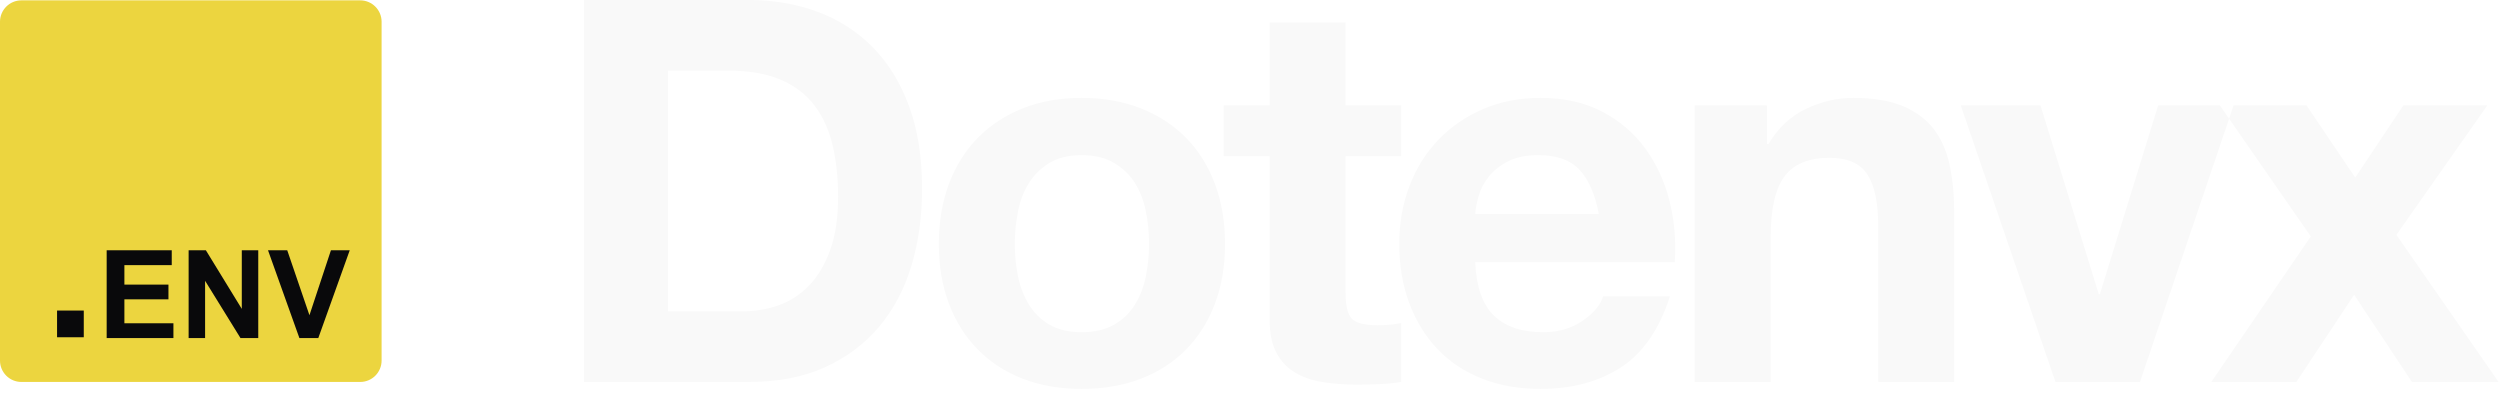
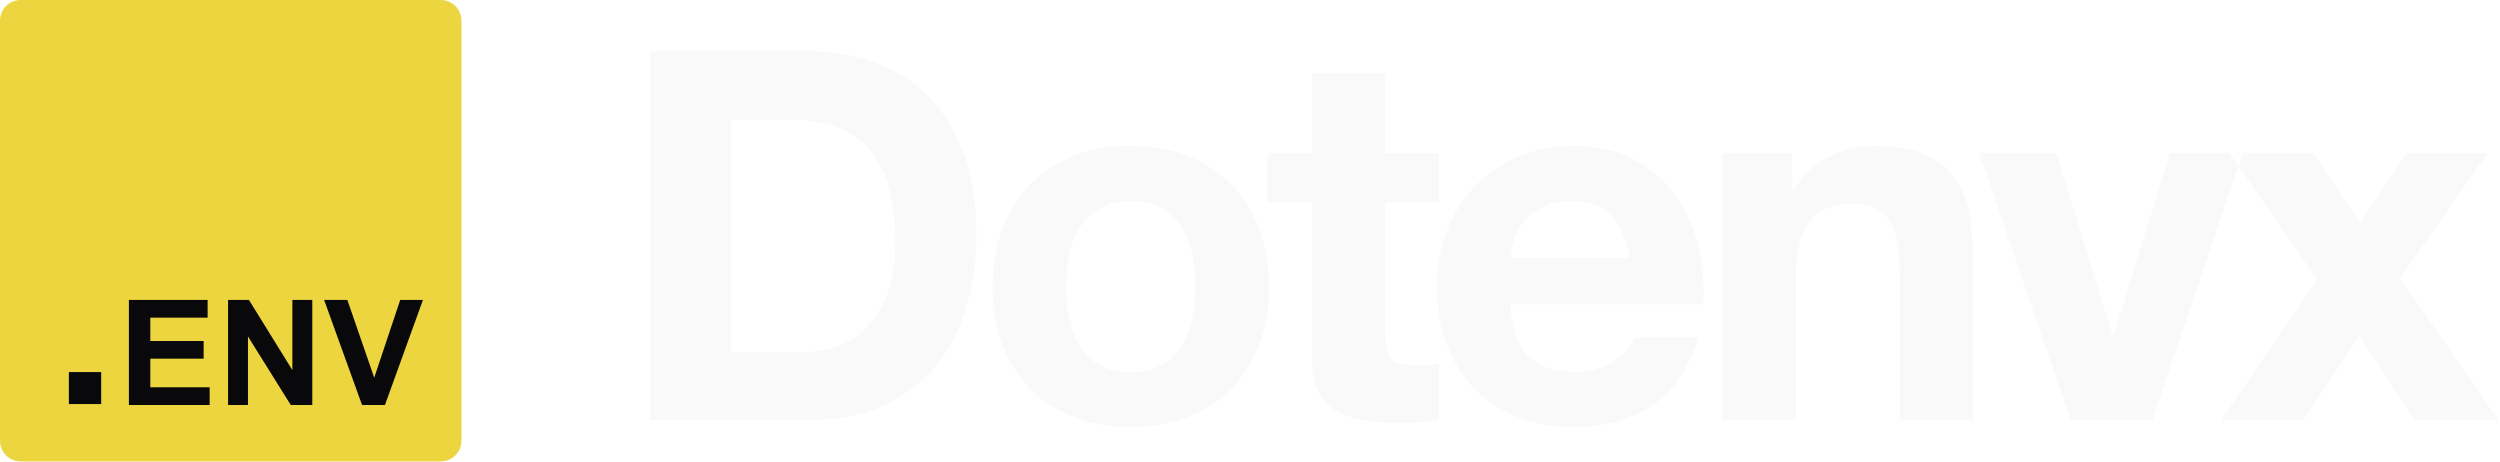
- <svg xmlns="http://www.w3.org/2000/svg" width="701px" height="110px" viewBox="0 0 701 110" version="1.1">
+ <svg xmlns="http://www.w3.org/2000/svg" width="726px" height="134px" viewBox="0 0 726 134" version="1.1">
  <g id="Logo-Canonical" stroke="none" stroke-width="1" fill="none" fill-rule="evenodd">
-     <g id="Group-7" transform="translate(0, -0)">
-       <g id="Group-9" transform="translate(0, 0.1)">
-         <rect id="Rectangle" fill="#ECD53F" x="0" y="0" width="107" height="107" rx="6" />
-         <g id="Group-2" transform="translate(16, 70)" fill="#09090B" fill-rule="nonzero">
-           <polygon id="Path" points="0 16.977 7.49 16.977 7.49 24.467 0 24.467" />
-           <g id="Group" transform="translate(13.91, 0)">
-             <path d="M18.718,24.686 L18.718,20.54 L4.969,20.54 L4.969,13.842 L17.324,13.842 L17.324,9.695 L4.969,9.695 L4.969,4.239 L18.248,4.239 L18.248,0.076 L0,0.076 L0,24.686 L18.718,24.686 Z M27.598,24.686 L27.598,8.638 L37.52,24.686 L42.505,24.686 L42.505,0.076 L37.888,0.076 L37.888,16.511 L27.816,0.076 L22.981,0.076 L22.981,24.686 L27.598,24.686 Z M59.342,24.686 L68.156,0.076 L62.885,0.076 L56.858,18.29 L50.63,0.076 L45.241,0.076 L54.038,24.686 L59.342,24.686 Z" id="Shape" />
+     <g id="Group-8">
+       <g id="Group-9">
+         <rect id="Rectangle" fill="#ECD53F" x="0" y="0" width="134" height="134" rx="6" />
+         <g id="Group-2" transform="translate(20, 87)" fill="#09090B" fill-rule="nonzero">
+           <polygon id="Path" points="0 21.051 9.385 21.051 9.385 30.339 0 30.339" />
+           <g id="Group" transform="translate(17.4294, 0)">
+             <path d="M23.453,30.611 L23.453,25.469 L6.226,25.469 L6.226,17.164 L21.708,17.164 L21.708,12.022 L6.226,12.022 L6.226,5.257 L22.865,5.257 L22.865,0.094 L0,0.094 L0,30.611 L23.453,30.611 Z M34.581,30.611 L34.581,10.711 L47.012,30.611 L53.26,30.611 L53.26,0.094 L47.474,0.094 L47.474,20.474 L34.854,0.094 L28.796,0.094 L28.796,30.611 L34.581,30.611 Z M74.356,30.611 L85.4,0.094 L78.796,0.094 L71.244,22.68 L63.44,0.094 L56.688,0.094 L67.71,30.611 L74.356,30.611 Z" id="Shape" />
          </g>
        </g>
      </g>
-       <path d="M187.3,87.3 L187.3,19.8 L204.1,19.8 C209.9,19.8 214.775,20.625 218.725,22.275 C222.675,23.925 225.85,26.3 228.25,29.4 C230.65,32.5 232.375,36.225 233.425,40.575 C234.475,44.925 235,49.8 235,55.2 C235,61.1 234.25,66.1 232.75,70.2 C231.25,74.3 229.25,77.625 226.75,80.175 C224.25,82.725 221.4,84.55 218.2,85.65 C215,86.75 211.7,87.3 208.3,87.3 L187.3,87.3 Z M163.75,0 L163.75,107.1 L209.95,107.1 C218.15,107.1 225.275,105.725 231.325,102.975 C237.375,100.225 242.425,96.45 246.475,91.65 C250.525,86.85 253.55,81.15 255.55,74.55 C257.55,67.95 258.55,60.75 258.55,52.95 C258.55,44.05 257.325,36.3 254.875,29.7 C252.425,23.1 249.025,17.6 244.675,13.2 C240.325,8.8 235.175,5.5 229.225,3.3 C223.275,1.1 216.85,0 209.95,0 L163.75,0 Z M284.55,68.4 C284.55,65.3 284.85,62.25 285.45,59.25 C286.05,56.25 287.075,53.6 288.525,51.3 C289.975,49 291.9,47.125 294.3,45.675 C296.7,44.225 299.7,43.5 303.3,43.5 C306.9,43.5 309.925,44.225 312.375,45.675 C314.825,47.125 316.775,49 318.225,51.3 C319.675,53.6 320.7,56.25 321.3,59.25 C321.9,62.25 322.2,65.3 322.2,68.4 C322.2,71.5 321.9,74.525 321.3,77.475 C320.7,80.425 319.675,83.075 318.225,85.425 C316.775,87.775 314.825,89.65 312.375,91.05 C309.925,92.45 306.9,93.15 303.3,93.15 C299.7,93.15 296.7,92.45 294.3,91.05 C291.9,89.65 289.975,87.775 288.525,85.425 C287.075,83.075 286.05,80.425 285.45,77.475 C284.85,74.525 284.55,71.5 284.55,68.4 Z M263.25,68.4 C263.25,74.6 264.2,80.2 266.1,85.2 C268,90.2 270.7,94.475 274.2,98.025 C277.7,101.575 281.9,104.3 286.8,106.2 C291.7,108.1 297.2,109.05 303.3,109.05 C309.4,109.05 314.925,108.1 319.875,106.2 C324.825,104.3 329.05,101.575 332.55,98.025 C336.05,94.475 338.75,90.2 340.65,85.2 C342.55,80.2 343.5,74.6 343.5,68.4 C343.5,62.2 342.55,56.575 340.65,51.525 C338.75,46.475 336.05,42.175 332.55,38.625 C329.05,35.075 324.825,32.325 319.875,30.375 C314.925,28.425 309.4,27.45 303.3,27.45 C297.2,27.45 291.7,28.425 286.8,30.375 C281.9,32.325 277.7,35.075 274.2,38.625 C270.7,42.175 268,46.475 266.1,51.525 C264.2,56.575 263.25,62.2 263.25,68.4 Z M377.3,29.55 L377.3,6.3 L356,6.3 L356,29.55 L343.1,29.55 L343.1,43.8 L356,43.8 L356,89.55 C356,93.45 356.65,96.6 357.95,99 C359.25,101.4 361.025,103.25 363.275,104.55 C365.525,105.85 368.125,106.725 371.075,107.175 C374.025,107.625 377.15,107.85 380.45,107.85 C382.55,107.85 384.7,107.8 386.9,107.7 C389.1,107.6 391.1,107.4 392.9,107.1 L392.9,90.6 C391.9,90.8 390.85,90.95 389.75,91.05 C388.65,91.15 387.5,91.2 386.3,91.2 C382.7,91.2 380.3,90.6 379.1,89.4 C377.9,88.2 377.3,85.8 377.3,82.2 L377.3,43.8 L392.9,43.8 L392.9,29.55 L377.3,29.55 Z M448.3,60 L413.65,60 C413.75,58.5 414.075,56.8 414.625,54.9 C415.175,53 416.125,51.2 417.475,49.5 C418.825,47.8 420.625,46.375 422.875,45.225 C425.125,44.075 427.95,43.5 431.35,43.5 C436.55,43.5 440.425,44.9 442.975,47.7 C445.525,50.5 447.3,54.6 448.3,60 Z M413.65,73.5 L469.6,73.5 C470,67.5 469.5,61.75 468.1,56.25 C466.7,50.75 464.425,45.85 461.275,41.55 C458.125,37.25 454.1,33.825 449.2,31.275 C444.3,28.725 438.55,27.45 431.95,27.45 C426.05,27.45 420.675,28.5 415.825,30.6 C410.975,32.7 406.8,35.575 403.3,39.225 C399.8,42.875 397.1,47.2 395.2,52.2 C393.3,57.2 392.35,62.6 392.35,68.4 C392.35,74.4 393.275,79.9 395.125,84.9 C396.975,89.9 399.6,94.2 403,97.8 C406.4,101.4 410.55,104.175 415.45,106.125 C420.35,108.075 425.85,109.05 431.95,109.05 C440.75,109.05 448.25,107.05 454.45,103.05 C460.65,99.05 465.25,92.4 468.25,83.1 L449.5,83.1 C448.8,85.5 446.9,87.775 443.8,89.925 C440.7,92.075 437,93.15 432.7,93.15 C426.7,93.15 422.1,91.6 418.9,88.5 C415.7,85.4 413.95,80.4 413.65,73.5 Z M475.2,29.55 L475.2,107.1 L496.5,107.1 L496.5,66.45 C496.5,58.55 497.8,52.875 500.4,49.425 C503,45.975 507.2,44.25 513,44.25 C518.1,44.25 521.65,45.825 523.65,48.975 C525.65,52.125 526.65,56.9 526.65,63.3 L526.65,107.1 L547.95,107.1 L547.95,59.4 C547.95,54.6 547.525,50.225 546.675,46.275 C545.825,42.325 544.35,38.975 542.25,36.225 C540.15,33.475 537.275,31.325 533.625,29.775 C529.975,28.225 525.3,27.45 519.6,27.45 C515.1,27.45 510.7,28.475 506.4,30.525 C502.1,32.575 498.6,35.85 495.9,40.35 L495.45,40.35 L495.45,29.55 L475.2,29.55 Z M600.05,107.1 L626.3,29.55 L605.15,29.55 L588.8,82.5 L588.5,82.5 L572.15,29.55 L549.8,29.55 L576.35,107.1 L600.05,107.1 Z M647.95,66.3 L622.45,29.55 L646.75,29.55 L660.4,49.8 L673.9,29.55 L697.45,29.55 L671.95,65.85 L700.6,107.1 L676.3,107.1 L660.1,82.65 L643.9,107.1 L620.05,107.1 L647.95,66.3 Z" id="Dotenvx" fill="#F9F9F9" fill-rule="nonzero" />
+       <path d="M212.3,102.2 L212.3,34.7 L229.1,34.7 C234.9,34.7 239.775,35.525 243.725,37.175 C247.675,38.825 250.85,41.2 253.25,44.3 C255.65,47.4 257.375,51.125 258.425,55.475 C259.475,59.825 260,64.7 260,70.1 C260,76 259.25,81 257.75,85.1 C256.25,89.2 254.25,92.525 251.75,95.075 C249.25,97.625 246.4,99.45 243.2,100.55 C240,101.65 236.7,102.2 233.3,102.2 L212.3,102.2 Z M188.75,14.9 L188.75,122 L234.95,122 C243.15,122 250.275,120.625 256.325,117.875 C262.375,115.125 267.425,111.35 271.475,106.55 C275.525,101.75 278.55,96.05 280.55,89.45 C282.55,82.85 283.55,75.65 283.55,67.85 C283.55,58.95 282.325,51.2 279.875,44.6 C277.425,38 274.025,32.5 269.675,28.1 C265.325,23.7 260.175,20.4 254.225,18.2 C248.275,16 241.85,14.9 234.95,14.9 L188.75,14.9 Z M309.55,83.3 C309.55,80.2 309.85,77.15 310.45,74.15 C311.05,71.15 312.075,68.5 313.525,66.2 C314.975,63.9 316.9,62.025 319.3,60.575 C321.7,59.125 324.7,58.4 328.3,58.4 C331.9,58.4 334.925,59.125 337.375,60.575 C339.825,62.025 341.775,63.9 343.225,66.2 C344.675,68.5 345.7,71.15 346.3,74.15 C346.9,77.15 347.2,80.2 347.2,83.3 C347.2,86.4 346.9,89.425 346.3,92.375 C345.7,95.325 344.675,97.975 343.225,100.325 C341.775,102.675 339.825,104.55 337.375,105.95 C334.925,107.35 331.9,108.05 328.3,108.05 C324.7,108.05 321.7,107.35 319.3,105.95 C316.9,104.55 314.975,102.675 313.525,100.325 C312.075,97.975 311.05,95.325 310.45,92.375 C309.85,89.425 309.55,86.4 309.55,83.3 Z M288.25,83.3 C288.25,89.5 289.2,95.1 291.1,100.1 C293,105.1 295.7,109.375 299.2,112.925 C302.7,116.475 306.9,119.2 311.8,121.1 C316.7,123 322.2,123.95 328.3,123.95 C334.4,123.95 339.925,123 344.875,121.1 C349.825,119.2 354.05,116.475 357.55,112.925 C361.05,109.375 363.75,105.1 365.65,100.1 C367.55,95.1 368.5,89.5 368.5,83.3 C368.5,77.1 367.55,71.475 365.65,66.425 C363.75,61.375 361.05,57.075 357.55,53.525 C354.05,49.975 349.825,47.225 344.875,45.275 C339.925,43.325 334.4,42.35 328.3,42.35 C322.2,42.35 316.7,43.325 311.8,45.275 C306.9,47.225 302.7,49.975 299.2,53.525 C295.7,57.075 293,61.375 291.1,66.425 C289.2,71.475 288.25,77.1 288.25,83.3 Z M402.3,44.45 L402.3,21.2 L381,21.2 L381,44.45 L368.1,44.45 L368.1,58.7 L381,58.7 L381,104.45 C381,108.35 381.65,111.5 382.95,113.9 C384.25,116.3 386.025,118.15 388.275,119.45 C390.525,120.75 393.125,121.625 396.075,122.075 C399.025,122.525 402.15,122.75 405.45,122.75 C407.55,122.75 409.7,122.7 411.9,122.6 C414.1,122.5 416.1,122.3 417.9,122 L417.9,105.5 C416.9,105.7 415.85,105.85 414.75,105.95 C413.65,106.05 412.5,106.1 411.3,106.1 C407.7,106.1 405.3,105.5 404.1,104.3 C402.9,103.1 402.3,100.7 402.3,97.1 L402.3,58.7 L417.9,58.7 L417.9,44.45 L402.3,44.45 Z M473.3,74.9 L438.65,74.9 C438.75,73.4 439.075,71.7 439.625,69.8 C440.175,67.9 441.125,66.1 442.475,64.4 C443.825,62.7 445.625,61.275 447.875,60.125 C450.125,58.975 452.95,58.4 456.35,58.4 C461.55,58.4 465.425,59.8 467.975,62.6 C470.525,65.4 472.3,69.5 473.3,74.9 Z M438.65,88.4 L494.6,88.4 C495,82.4 494.5,76.65 493.1,71.15 C491.7,65.65 489.425,60.75 486.275,56.45 C483.125,52.15 479.1,48.725 474.2,46.175 C469.3,43.625 463.55,42.35 456.95,42.35 C451.05,42.35 445.675,43.4 440.825,45.5 C435.975,47.6 431.8,50.475 428.3,54.125 C424.8,57.775 422.1,62.1 420.2,67.1 C418.3,72.1 417.35,77.5 417.35,83.3 C417.35,89.3 418.275,94.8 420.125,99.8 C421.975,104.8 424.6,109.1 428,112.7 C431.4,116.3 435.55,119.075 440.45,121.025 C445.35,122.975 450.85,123.95 456.95,123.95 C465.75,123.95 473.25,121.95 479.45,117.95 C485.65,113.95 490.25,107.3 493.25,98 L474.5,98 C473.8,100.4 471.9,102.675 468.8,104.825 C465.7,106.975 462,108.05 457.7,108.05 C451.7,108.05 447.1,106.5 443.9,103.4 C440.7,100.3 438.95,95.3 438.65,88.4 Z M500.2,44.45 L500.2,122 L521.5,122 L521.5,81.35 C521.5,73.45 522.8,67.775 525.4,64.325 C528,60.875 532.2,59.15 538,59.15 C543.1,59.15 546.65,60.725 548.65,63.875 C550.65,67.025 551.65,71.8 551.65,78.2 L551.65,122 L572.95,122 L572.95,74.3 C572.95,69.5 572.525,65.125 571.675,61.175 C570.825,57.225 569.35,53.875 567.25,51.125 C565.15,48.375 562.275,46.225 558.625,44.675 C554.975,43.125 550.3,42.35 544.6,42.35 C540.1,42.35 535.7,43.375 531.4,45.425 C527.1,47.475 523.6,50.75 520.9,55.25 L520.45,55.25 L520.45,44.45 L500.2,44.45 Z M625.05,122 L651.3,44.45 L630.15,44.45 L613.8,97.4 L613.5,97.4 L597.15,44.45 L574.8,44.45 L601.35,122 L625.05,122 Z M672.95,81.2 L647.45,44.45 L671.75,44.45 L685.4,64.7 L698.9,44.45 L722.45,44.45 L696.95,80.75 L725.6,122 L701.3,122 L685.1,97.55 L668.9,122 L645.05,122 L672.95,81.2 Z" id="Dotenvx" fill="#F9F9F9" fill-rule="nonzero" />
    </g>
  </g>
</svg>
